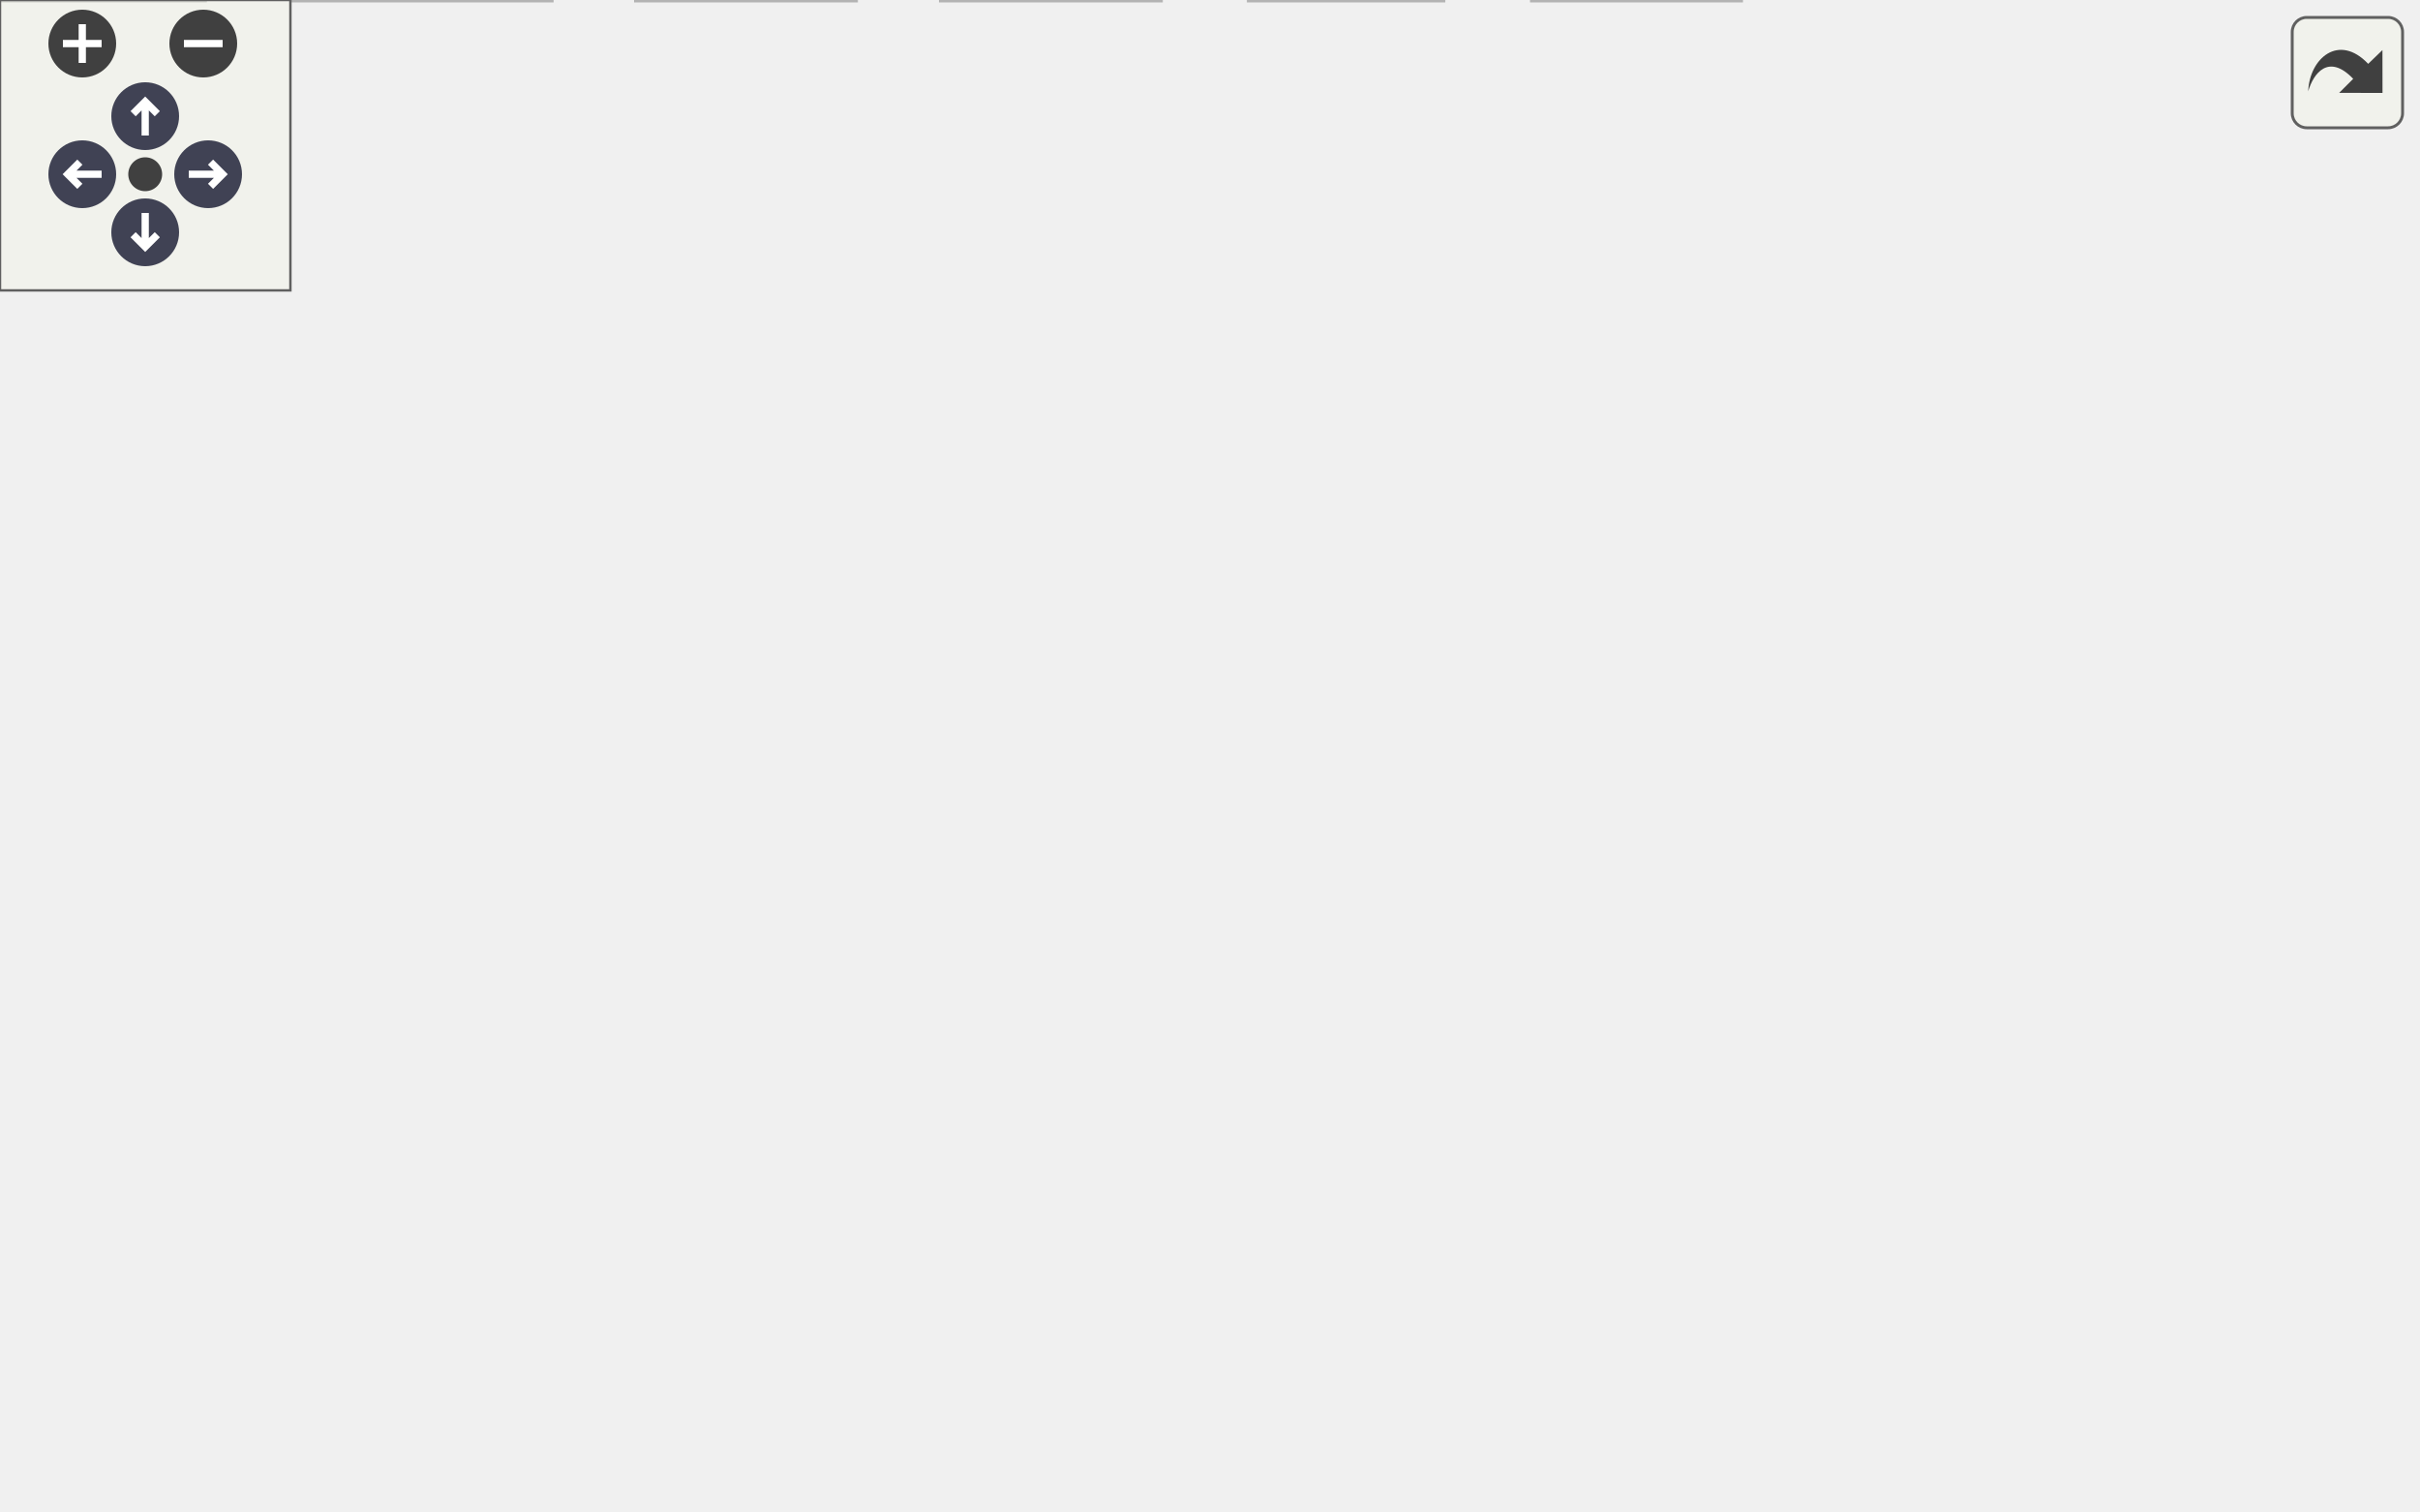
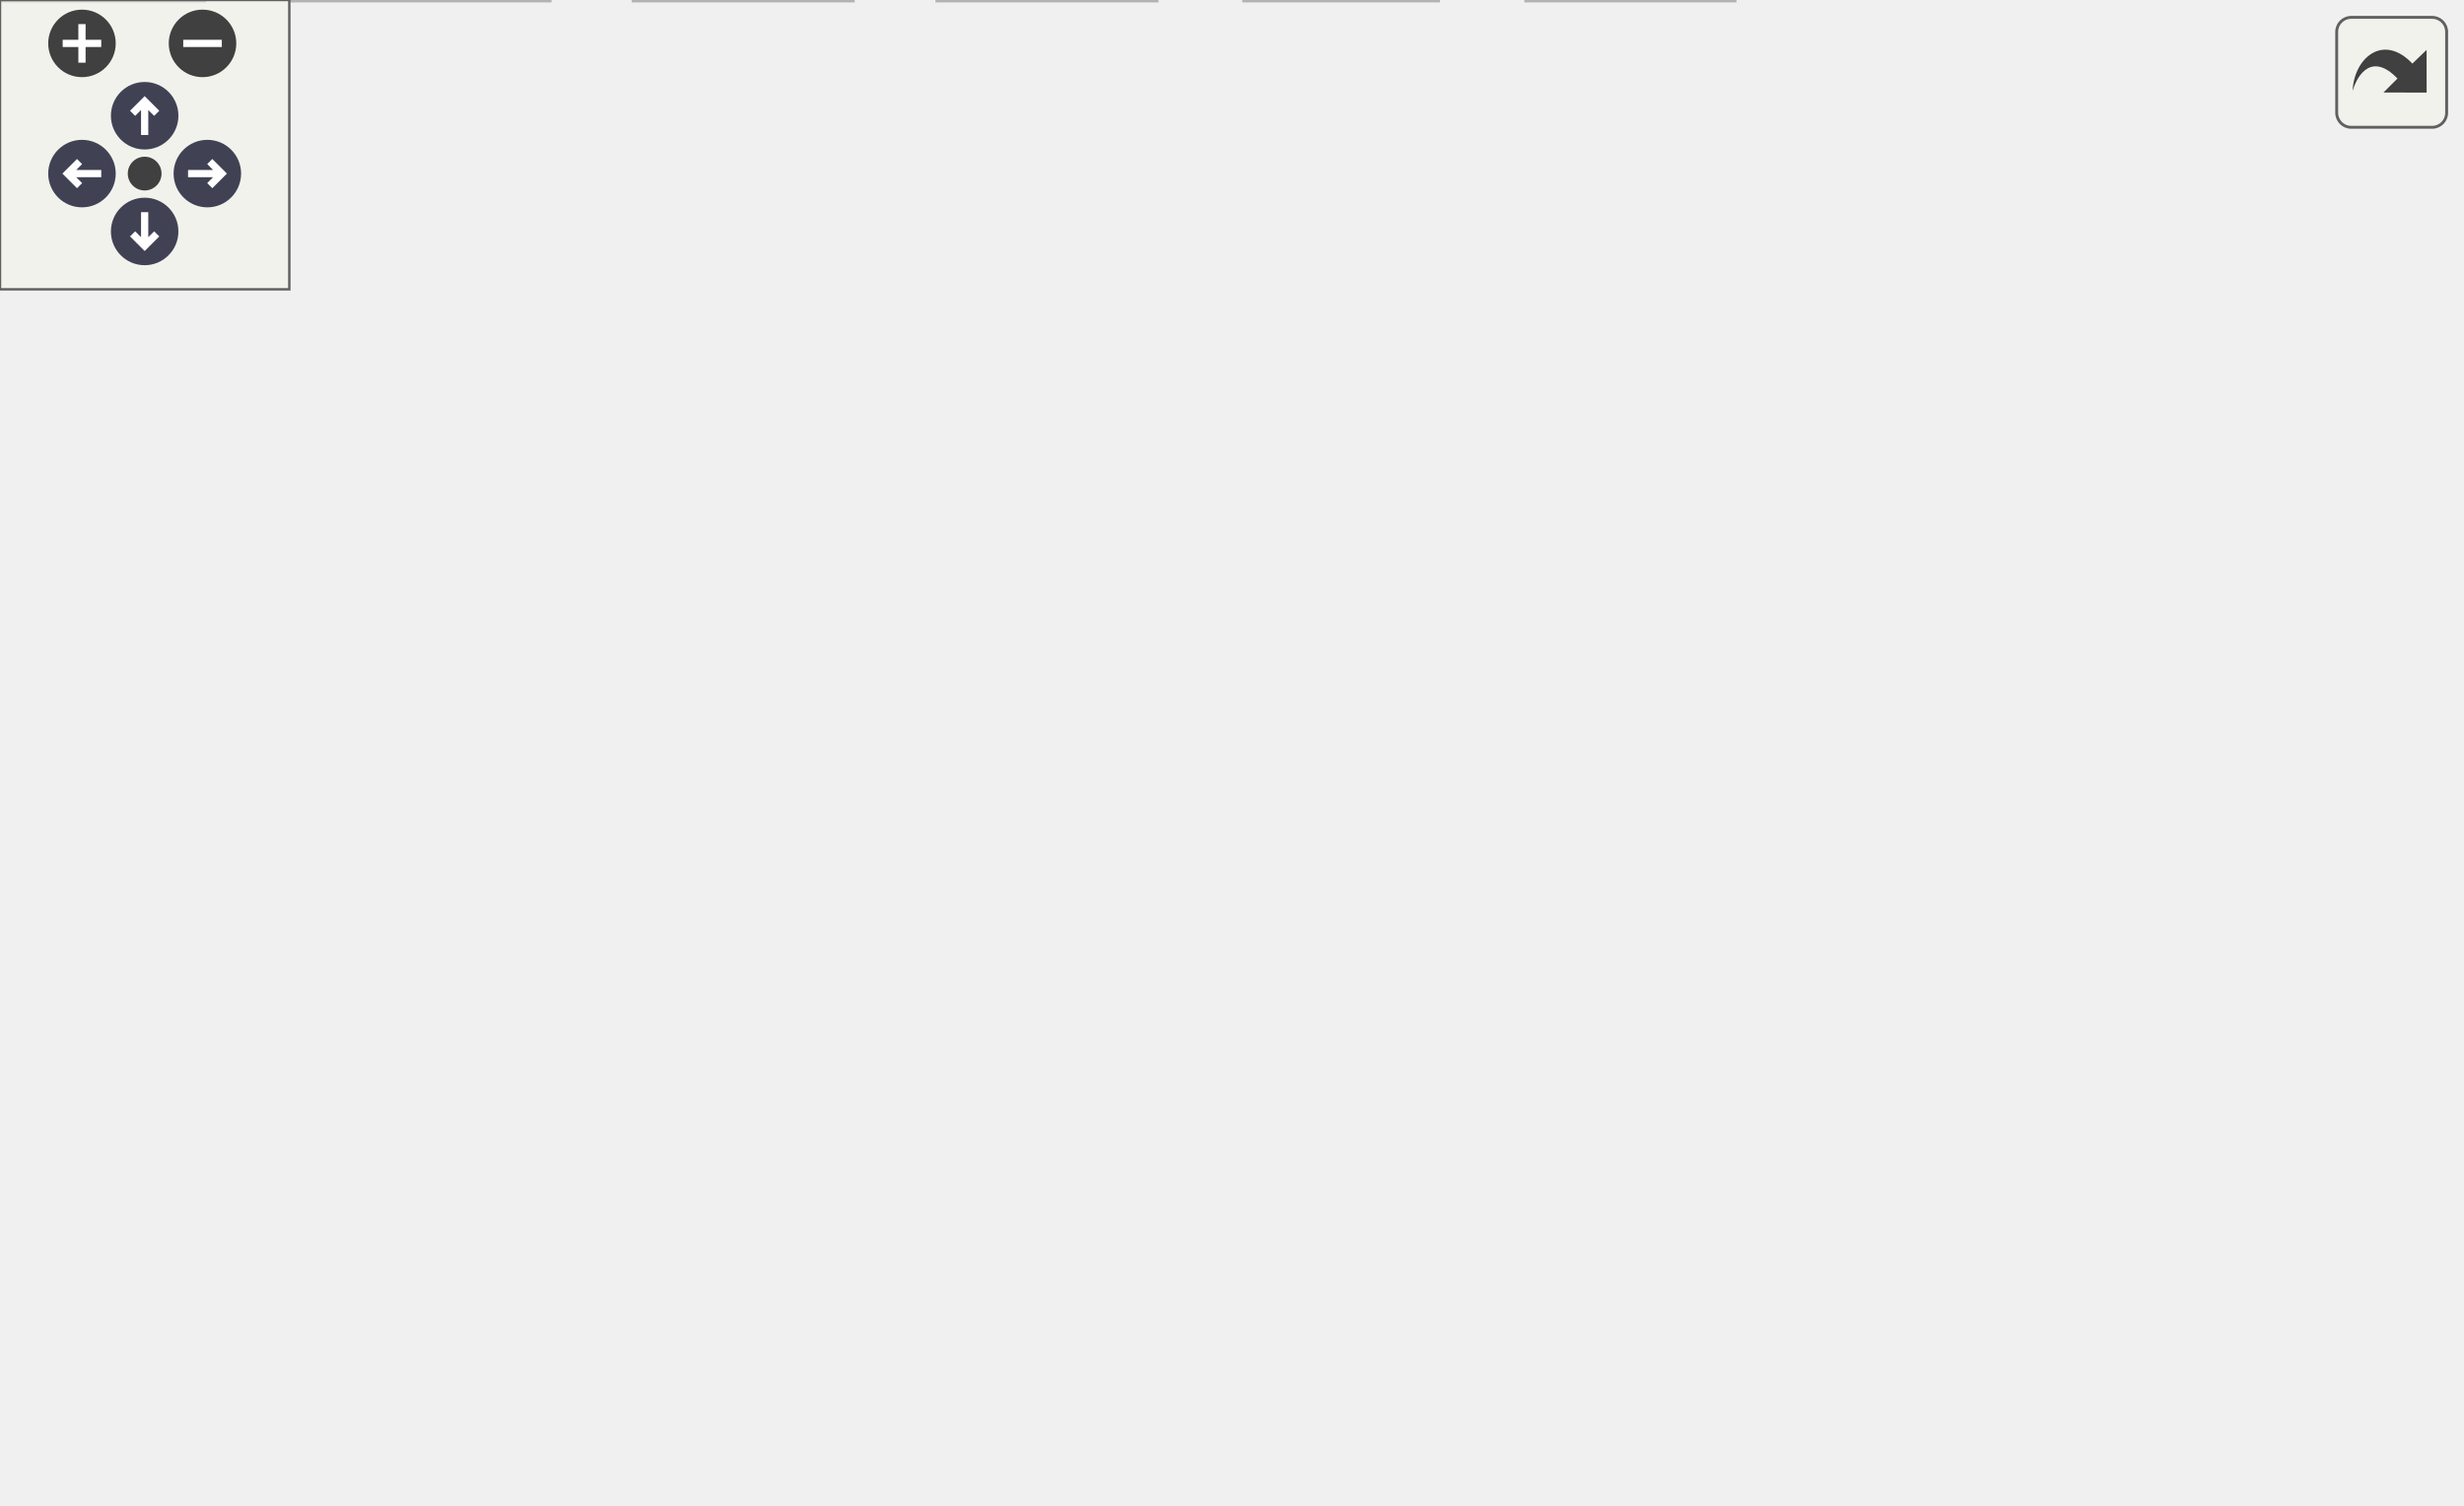
<svg xmlns="http://www.w3.org/2000/svg" xmlns:xlink="http://www.w3.org/1999/xlink" id="main" version="1.1" xml:space="preserve">
  <style type="text/css">
.node, .edge {opacity: 0.7;}
.node.selected, .edge.selected {opacity: 1;}
.edge:hover path { stroke: red; }
.edge:hover polygon { stroke: red; fill: red; }
</style>
  <defs>
    <circle id="rim" cx="0" cy="0" r="7" />
    <circle id="rim2" cx="0" cy="0" r="3.5" />
    <g id="zoomPlus">
      <use xlink:href="#rim" fill="#404040">
        <set attributeName="fill" to="#808080" begin="zoomplus.mouseover" end="zoomplus.mouseout" />
      </use>
      <path d="M-4,0h8M0,-4v8" fill="none" stroke="white" stroke-width="1.5" pointer-events="none" />
    </g>
    <g id="zoomMin">
      <use xlink:href="#rim" fill="#404040">
        <set attributeName="fill" to="#808080" begin="zoomminus.mouseover" end="zoomminus.mouseout" />
      </use>
      <path d="M-4,0h8" fill="none" stroke="white" stroke-width="1.5" pointer-events="none" />
    </g>
    <g id="arrowUp" transform="translate(30 24)">
      <use xlink:href="#rim" />
      <path pointer-events="none" fill="none" stroke="white" stroke-width="1.5" d="M0,-3.0v7 M-2.5,-0.5L0,-3.0L2.5,-0.5" />
    </g>
    <g id="arrowRight" transform="rotate(90) translate(36 -43)">
      <use xlink:href="#rim" />
      <path pointer-events="none" fill="none" stroke="white" stroke-width="1.5" d="M0,-3.0v7 M-2.5,-0.5L0,-3.0L2.5,-0.5" />
    </g>
    <g id="arrowDown" transform="rotate(180) translate(-30 -48)">
      <use xlink:href="#rim" />
      <path pointer-events="none" fill="none" stroke="white" stroke-width="1.5" d="M0,-3.0v7 M-2.5,-0.5L0,-3.0L2.5,-0.5" />
    </g>
    <g id="arrowLeft" transform="rotate(270) translate(-36 17)">
      <use xlink:href="#rim" />
      <path pointer-events="none" fill="none" stroke="white" stroke-width="1.5" d="M0,-3.0v7 M-2.5,-0.5L0,-3.0L2.5,-0.5" />
    </g>
    <g id="resetDef">
      <use xlink:href="#rim2" fill="#404040">
        <set attributeName="fill" to="#808080" begin="reset.mouseover" end="reset.mouseout" />
      </use>
    </g>
  </defs>
  <svg id="graph" class="graph">
    <g id="viewport">
      <g id="Node000001" class="node">
        <g id="a_Node000001">
          <a xlink:title=" ">
-             <polygon fill="#999999" stroke="#666666" points="496.62,-251.5 345.62,-251.5 345.62,-221 496.62,-221 496.62,-251.5" />
-             <text text-anchor="start" x="353.62" y="-238" font-family="Helvetica,sans-Serif" font-size="10.00">OscProbCalcer/OscProbCalcer</text>
-             <text text-anchor="middle" x="421.12" y="-226.75" font-family="Helvetica,sans-Serif" font-size="10.00">_NuFASTEarth.cpp</text>
+             <polygon fill="#999999" stroke="#666666" points="499.62,-251.5 348.62,-251.5 348.62,-221 499.62,-221 499.62,-251.5" />
+             <text text-anchor="start" x="356.62" y="-238" font-family="Helvetica,sans-Serif" font-size="10.00">OscProbCalcer/OscProbCalcer</text>
+             <text text-anchor="middle" x="424.12" y="-226.75" font-family="Helvetica,sans-Serif" font-size="10.00">_NuFASTEarth.cpp</text>
          </a>
        </g>
      </g>
      <g id="Node000002" class="node">
        <g id="a_Node000002">
          <a xlink:href="OscProbCalcer__NuFASTEarth_8h.html" target="_top" xlink:title=" ">
-             <polygon fill="white" stroke="#666666" points="392.88,-185 237.38,-185 237.38,-165.75 392.88,-165.75 392.88,-185" />
-             <text text-anchor="middle" x="315.12" y="-171.5" font-family="Helvetica,sans-Serif" font-size="10.00">OscProbCalcer_NuFASTEarth.h</text>
+             <polygon fill="white" stroke="#666666" points="441.88,-185 286.38,-185 286.38,-165.75 441.88,-165.75 441.88,-185" />
+             <text text-anchor="middle" x="364.12" y="-171.5" font-family="Helvetica,sans-Serif" font-size="10.00">OscProbCalcer_NuFASTEarth.h</text>
          </a>
        </g>
      </g>
      <g id="edge1_Node000001_Node000002" class="edge">
        <g id="a_edge1_Node000001_Node000002">
          <a xlink:title=" ">
-             <path fill="none" stroke="#63b8ff" d="M394.65,-220.55C378.35,-211.49 357.55,-199.94 341.3,-190.91" />
-             <polygon fill="#63b8ff" stroke="#63b8ff" points="343.15,-187.93 332.7,-186.14 339.75,-194.05 343.15,-187.93" />
-           </a>
-         </g>
-       </g>
-       <g id="Node000012" class="node">
-         <g id="a_Node000012">
-           <a xlink:title=" ">
-             <polygon fill="#e0e0e0" stroke="#999999" points="460.25,-129.75 382,-129.75 382,-110.5 460.25,-110.5 460.25,-129.75" />
-             <text text-anchor="middle" x="421.12" y="-116.25" font-family="Helvetica,sans-Serif" font-size="10.00">NuFastEarth.h</text>
-           </a>
-         </g>
-       </g>
-       <g id="edge14_Node000001_Node000012" class="edge">
-         <g id="a_edge14_Node000001_Node000012">
-           <a xlink:title=" ">
-             <path fill="none" stroke="#63b8ff" d="M421.12,-220.8C421.12,-200.75 421.12,-164.4 421.12,-141.57" />
-             <polygon fill="#63b8ff" stroke="#63b8ff" points="424.63,-141.71 421.13,-131.71 417.63,-141.71 424.63,-141.71" />
+             <path fill="none" stroke="#63b8ff" d="M409.29,-220.7C400.86,-212.42 390.26,-202.02 381.44,-193.37" />
+             <polygon fill="#63b8ff" stroke="#63b8ff" points="384.04,-191.02 374.45,-186.51 379.14,-196.01 384.04,-191.02" />
          </a>
        </g>
      </g>
      <g id="Node000013" class="node">
        <g id="a_Node000013">
          <a xlink:title=" ">
-             <polygon fill="#e0e0e0" stroke="#999999" points="499,-185 449.25,-185 449.25,-165.75 499,-165.75 499,-185" />
-             <text text-anchor="middle" x="474.12" y="-171.5" font-family="Helvetica,sans-Serif" font-size="10.00">Matrix.h</text>
-           </a>
-         </g>
-       </g>
-       <g id="edge15_Node000001_Node000013" class="edge">
-         <g id="a_edge15_Node000001_Node000013">
-           <a xlink:title=" ">
-             <path fill="none" stroke="#63b8ff" d="M434.23,-220.7C441.52,-212.59 450.65,-202.45 458.34,-193.91" />
-             <polygon fill="#63b8ff" stroke="#63b8ff" points="460.85,-196.35 464.94,-186.58 455.65,-191.67 460.85,-196.35" />
+             <polygon fill="#e0e0e0" stroke="#999999" points="510,-185 460.25,-185 460.25,-165.75 510,-165.75 510,-185" />
+             <text text-anchor="middle" x="485.12" y="-171.5" font-family="Helvetica,sans-Serif" font-size="10.00">Matrix.h</text>
+           </a>
+         </g>
+       </g>
+       <g id="edge14_Node000001_Node000013" class="edge">
+         <g id="a_edge14_Node000001_Node000013">
+           <a xlink:title=" ">
+             <path fill="none" stroke="#63b8ff" d="M439.2,-220.7C447.78,-212.42 458.56,-202.02 467.52,-193.37" />
+             <polygon fill="#63b8ff" stroke="#63b8ff" points="469.87,-195.97 474.63,-186.5 465.01,-190.93 469.87,-195.97" />
          </a>
        </g>
      </g>
      <g id="Node000003" class="node">
        <g id="a_Node000003">
          <a xlink:href="OscProbCalcerBase_8h.html" target="_top" xlink:title=" ">
            <polygon fill="white" stroke="#666666" points="364.12,-129.75 252.12,-129.75 252.12,-110.5 364.12,-110.5 364.12,-129.75" />
            <text text-anchor="middle" x="308.12" y="-116.25" font-family="Helvetica,sans-Serif" font-size="10.00">OscProbCalcerBase.h</text>
          </a>
        </g>
      </g>
      <g id="edge2_Node000002_Node000003" class="edge">
        <g id="a_edge2_Node000002_Node000003">
          <a xlink:title=" ">
-             <path fill="none" stroke="#63b8ff" d="M313.97,-165.58C313.1,-158.99 311.88,-149.71 310.78,-141.32" />
-             <polygon fill="#63b8ff" stroke="#63b8ff" points="314.28,-141.07 309.5,-131.61 307.34,-141.98 314.28,-141.07" />
+             <path fill="none" stroke="#63b8ff" d="M354.63,-165.34C346.69,-157.8 335.18,-146.85 325.59,-137.73" />
+             <polygon fill="#63b8ff" stroke="#63b8ff" points="328.24,-135.42 318.58,-131.07 323.42,-140.49 328.24,-135.42" />
+           </a>
+         </g>
+       </g>
+       <g id="Node000012" class="node">
+         <g id="a_Node000012">
+           <a xlink:title=" ">
+             <polygon fill="#e0e0e0" stroke="#999999" points="460.25,-129.75 382,-129.75 382,-110.5 460.25,-110.5 460.25,-129.75" />
+             <text text-anchor="middle" x="421.12" y="-116.25" font-family="Helvetica,sans-Serif" font-size="10.00">NuFastEarth.h</text>
          </a>
        </g>
      </g>
      <g id="edge13_Node000002_Node000012" class="edge">
        <g id="a_edge13_Node000002_Node000012">
          <a xlink:title=" ">
-             <path fill="none" stroke="#63b8ff" d="M333.11,-165.34C349.48,-157.12 373.91,-144.84 392.89,-135.31" />
-             <polygon fill="#63b8ff" stroke="#63b8ff" points="394.34,-138.5 401.7,-130.88 391.2,-132.24 394.34,-138.5" />
+             <path fill="none" stroke="#63b8ff" d="M373.79,-165.34C381.87,-157.8 393.59,-146.85 403.35,-137.73" />
+             <polygon fill="#63b8ff" stroke="#63b8ff" points="405.57,-140.44 410.49,-131.06 400.8,-135.33 405.57,-140.44" />
          </a>
        </g>
      </g>
      <g id="Node000004" class="node">
        <g id="a_Node000004">
          <a xlink:href="OscillatorConstants_8h.html" target="_top" xlink:title=" ">
            <polygon fill="white" stroke="#666666" points="261.25,-74.5 105,-74.5 105,-55.25 261.25,-55.25 261.25,-74.5" />
            <text text-anchor="middle" x="183.12" y="-61" font-family="Helvetica,sans-Serif" font-size="10.00">Constants/OscillatorConstants.h</text>
          </a>
        </g>
      </g>
      <g id="edge3_Node000003_Node000004" class="edge">
        <g id="a_edge3_Node000003_Node000004">
          <a xlink:title=" ">
            <path fill="none" stroke="#63b8ff" d="M286.92,-110.09C267.17,-101.68 237.45,-89.02 214.87,-79.4" />
            <polygon fill="#63b8ff" stroke="#63b8ff" points="216.4,-76.24 205.83,-75.55 213.65,-82.68 216.4,-76.24" />
          </a>
        </g>
      </g>
      <g id="Node000008" class="node">
        <g id="a_Node000008">
          <a xlink:title=" ">
            <polygon fill="#e0e0e0" stroke="#999999" points="298.12,-19.25 258.12,-19.25 258.12,0 298.12,0 298.12,-19.25" />
            <text text-anchor="middle" x="278.12" y="-5.75" font-family="Helvetica,sans-Serif" font-size="10.00">string</text>
          </a>
        </g>
      </g>
      <g id="edge11_Node000003_Node000008" class="edge">
        <g id="a_edge11_Node000003_Node000008">
          <a xlink:title=" ">
            <path fill="none" stroke="#63b8ff" d="M305.67,-110.25C300.88,-92.92 290.18,-54.23 283.62,-30.49" />
            <polygon fill="#63b8ff" stroke="#63b8ff" points="287.06,-29.79 281.02,-21.09 280.31,-31.66 287.06,-29.79" />
          </a>
        </g>
      </g>
      <g id="Node000010" class="node">
        <g id="a_Node000010">
          <a xlink:title=" ">
            <polygon fill="#e0e0e0" stroke="#999999" points="359.62,-19.25 316.62,-19.25 316.62,0 359.62,0 359.62,-19.25" />
            <text text-anchor="middle" x="338.12" y="-5.75" font-family="Helvetica,sans-Serif" font-size="10.00">vector</text>
          </a>
        </g>
      </g>
      <g id="edge10_Node000003_Node000010" class="edge">
        <g id="a_edge10_Node000003_Node000010">
          <a xlink:title=" ">
            <path fill="none" stroke="#63b8ff" d="M310.58,-110.25C315.37,-92.92 326.07,-54.23 332.63,-30.49" />
            <polygon fill="#63b8ff" stroke="#63b8ff" points="335.94,-31.66 335.23,-21.09 329.19,-29.79 335.94,-31.66" />
          </a>
        </g>
      </g>
      <g id="Node000011" class="node">
        <g id="a_Node000011">
          <a xlink:title=" ">
            <polygon fill="#e0e0e0" stroke="#999999" points="441,-74.5 355.25,-74.5 355.25,-55.25 441,-55.25 441,-74.5" />
            <text text-anchor="middle" x="398.12" y="-61" font-family="Helvetica,sans-Serif" font-size="10.00">yaml-cpp/yaml.h</text>
          </a>
        </g>
      </g>
      <g id="edge12_Node000003_Node000011" class="edge">
        <g id="a_edge12_Node000003_Node000011">
          <a xlink:title=" ">
            <path fill="none" stroke="#63b8ff" d="M323.39,-110.09C336.97,-102.06 357.08,-90.16 373.02,-80.73" />
            <polygon fill="#63b8ff" stroke="#63b8ff" points="374.66,-83.83 381.48,-75.72 371.09,-77.8 374.66,-83.83" />
          </a>
        </g>
      </g>
      <g id="Node000005" class="node">
        <g id="a_Node000005">
          <a xlink:title=" ">
            <polygon fill="#e0e0e0" stroke="#999999" points="176.75,-19.25 131.5,-19.25 131.5,0 176.75,0 176.75,-19.25" />
            <text text-anchor="middle" x="154.12" y="-5.75" font-family="Helvetica,sans-Serif" font-size="10.00">math.h</text>
          </a>
        </g>
      </g>
      <g id="edge4_Node000004_Node000005" class="edge">
        <g id="a_edge4_Node000004_Node000005">
          <a xlink:title=" ">
            <path fill="none" stroke="#63b8ff" d="M178.34,-55.08C174.58,-48.19 169.22,-38.34 164.49,-29.66" />
            <polygon fill="#63b8ff" stroke="#63b8ff" points="167.6,-28.05 159.74,-20.94 161.45,-31.39 167.6,-28.05" />
          </a>
        </g>
      </g>
      <g id="Node000006" class="node">
        <g id="a_Node000006">
          <a xlink:title=" ">
            <polygon fill="#e0e0e0" stroke="#999999" points="239.75,-19.25 194.5,-19.25 194.5,0 239.75,0 239.75,-19.25" />
            <text text-anchor="middle" x="217.12" y="-5.75" font-family="Helvetica,sans-Serif" font-size="10.00">TFile.h</text>
          </a>
        </g>
      </g>
      <g id="edge5_Node000004_Node000006" class="edge">
        <g id="a_edge5_Node000004_Node000006">
          <a xlink:title=" ">
            <path fill="none" stroke="#63b8ff" d="M188.74,-55.08C193.24,-48.03 199.71,-37.9 205.34,-29.08" />
            <polygon fill="#63b8ff" stroke="#63b8ff" points="208.14,-31.2 210.57,-20.88 202.24,-27.43 208.14,-31.2" />
          </a>
        </g>
      </g>
      <g id="Node000007" class="node">
        <g id="a_Node000007">
          <a xlink:title=" ">
            <polygon fill="#e0e0e0" stroke="#999999" points="42.25,-19.25 0,-19.25 0,0 42.25,0 42.25,-19.25" />
            <text text-anchor="middle" x="21.12" y="-5.75" font-family="Helvetica,sans-Serif" font-size="10.00">TH1.h</text>
          </a>
        </g>
      </g>
      <g id="edge6_Node000004_Node000007" class="edge">
        <g id="a_edge6_Node000004_Node000007">
          <a xlink:title=" ">
            <path fill="none" stroke="#63b8ff" d="M155.64,-54.84C127.31,-45.53 83.15,-31.01 53.23,-21.18" />
            <polygon fill="#63b8ff" stroke="#63b8ff" points="54.55,-17.93 43.96,-18.13 52.36,-24.58 54.55,-17.93" />
          </a>
        </g>
      </g>
      <g id="edge7_Node000004_Node000008" class="edge">
        <g id="a_edge7_Node000004_Node000008">
          <a xlink:title=" ">
            <path fill="none" stroke="#63b8ff" d="M199.24,-54.84C213.71,-46.73 235.2,-34.68 252.11,-25.21" />
            <polygon fill="#63b8ff" stroke="#63b8ff" points="253.6,-28.39 260.61,-20.44 250.18,-22.28 253.6,-28.39" />
          </a>
        </g>
      </g>
      <g id="Node000009" class="node">
        <g id="a_Node000009">
          <a xlink:title=" ">
            <polygon fill="#e0e0e0" stroke="#999999" points="113.88,-19.25 60.38,-19.25 60.38,0 113.88,0 113.88,-19.25" />
            <text text-anchor="middle" x="87.12" y="-5.75" font-family="Helvetica,sans-Serif" font-size="10.00">iostream</text>
          </a>
        </g>
      </g>
      <g id="edge8_Node000004_Node000009" class="edge">
        <g id="a_edge8_Node000004_Node000009">
          <a xlink:title=" ">
            <path fill="none" stroke="#63b8ff" d="M166.84,-54.84C152.22,-46.73 130.5,-34.68 113.42,-25.21" />
            <polygon fill="#63b8ff" stroke="#63b8ff" points="115.26,-22.23 104.81,-20.44 111.86,-28.35 115.26,-22.23" />
          </a>
        </g>
      </g>
      <g id="edge9_Node000004_Node000010" class="edge">
        <g id="a_edge9_Node000004_Node000010">
          <a xlink:title=" ">
            <path fill="none" stroke="#63b8ff" d="M209.42,-54.84C235.95,-45.73 276.98,-31.63 305.56,-21.81" />
            <polygon fill="#63b8ff" stroke="#63b8ff" points="306.47,-25.2 314.79,-18.64 304.19,-18.58 306.47,-25.2" />
          </a>
        </g>
      </g>
    </g>
  </svg>
  <g id="navigator" transform="translate(0 0)" fill="#404254">
    <rect fill="#f2f5e9" fill-opacity="0.5" stroke="#606060" stroke-width=".5" x="0" y="0" width="60" height="60" />
    <use id="zoomplus" xlink:href="#zoomPlus" x="17" y="9" />
    <use id="zoomminus" xlink:href="#zoomMin" x="42" y="9" />
    <use id="reset" xlink:href="#resetDef" x="30" y="36" />
    <use id="arrowup" xlink:href="#arrowUp" x="0" y="0" />
    <use id="arrowright" xlink:href="#arrowRight" x="0" y="0" />
    <use id="arrowdown" xlink:href="#arrowDown" x="0" y="0" />
    <use id="arrowleft" xlink:href="#arrowLeft" x="0" y="0" />
  </g>
  <svg viewBox="0 0 15 15" width="100%" height="30px" preserveAspectRatio="xMaxYMin meet">
    <g id="arrow_out" transform="scale(0.3 0.3)">
      <a xlink:href="OscProbCalcer__NuFASTEarth_8cpp__incl_org.svg" target="_base">
        <rect id="button" ry="5" rx="5" y="6" x="6" height="38" width="38" fill="#f2f5e9" fill-opacity="0.5" stroke="#606060" stroke-width="1.0" />
        <path id="arrow" d="M 11.5,31.437 C 11.94,20.098 22.043,11.323 32.159,21.979 L 37.069,17.246 C 37.069,17.246 37.088,32 37.088,32 L 22.16,31.978 C 22.16,31.978 26.998,27.14 26.998,27.14 C 18.529,18.264 13.292,25.23 11.5,31.437 z" style="fill:#404040;" />
      </a>
    </g>
  </svg>
  <style type="text/css">

[data-mouse-over-selected='false'] { opacity: 0.7; }
[data-mouse-over-selected='true']  { opacity: 1.0; }

</style>
</svg>
